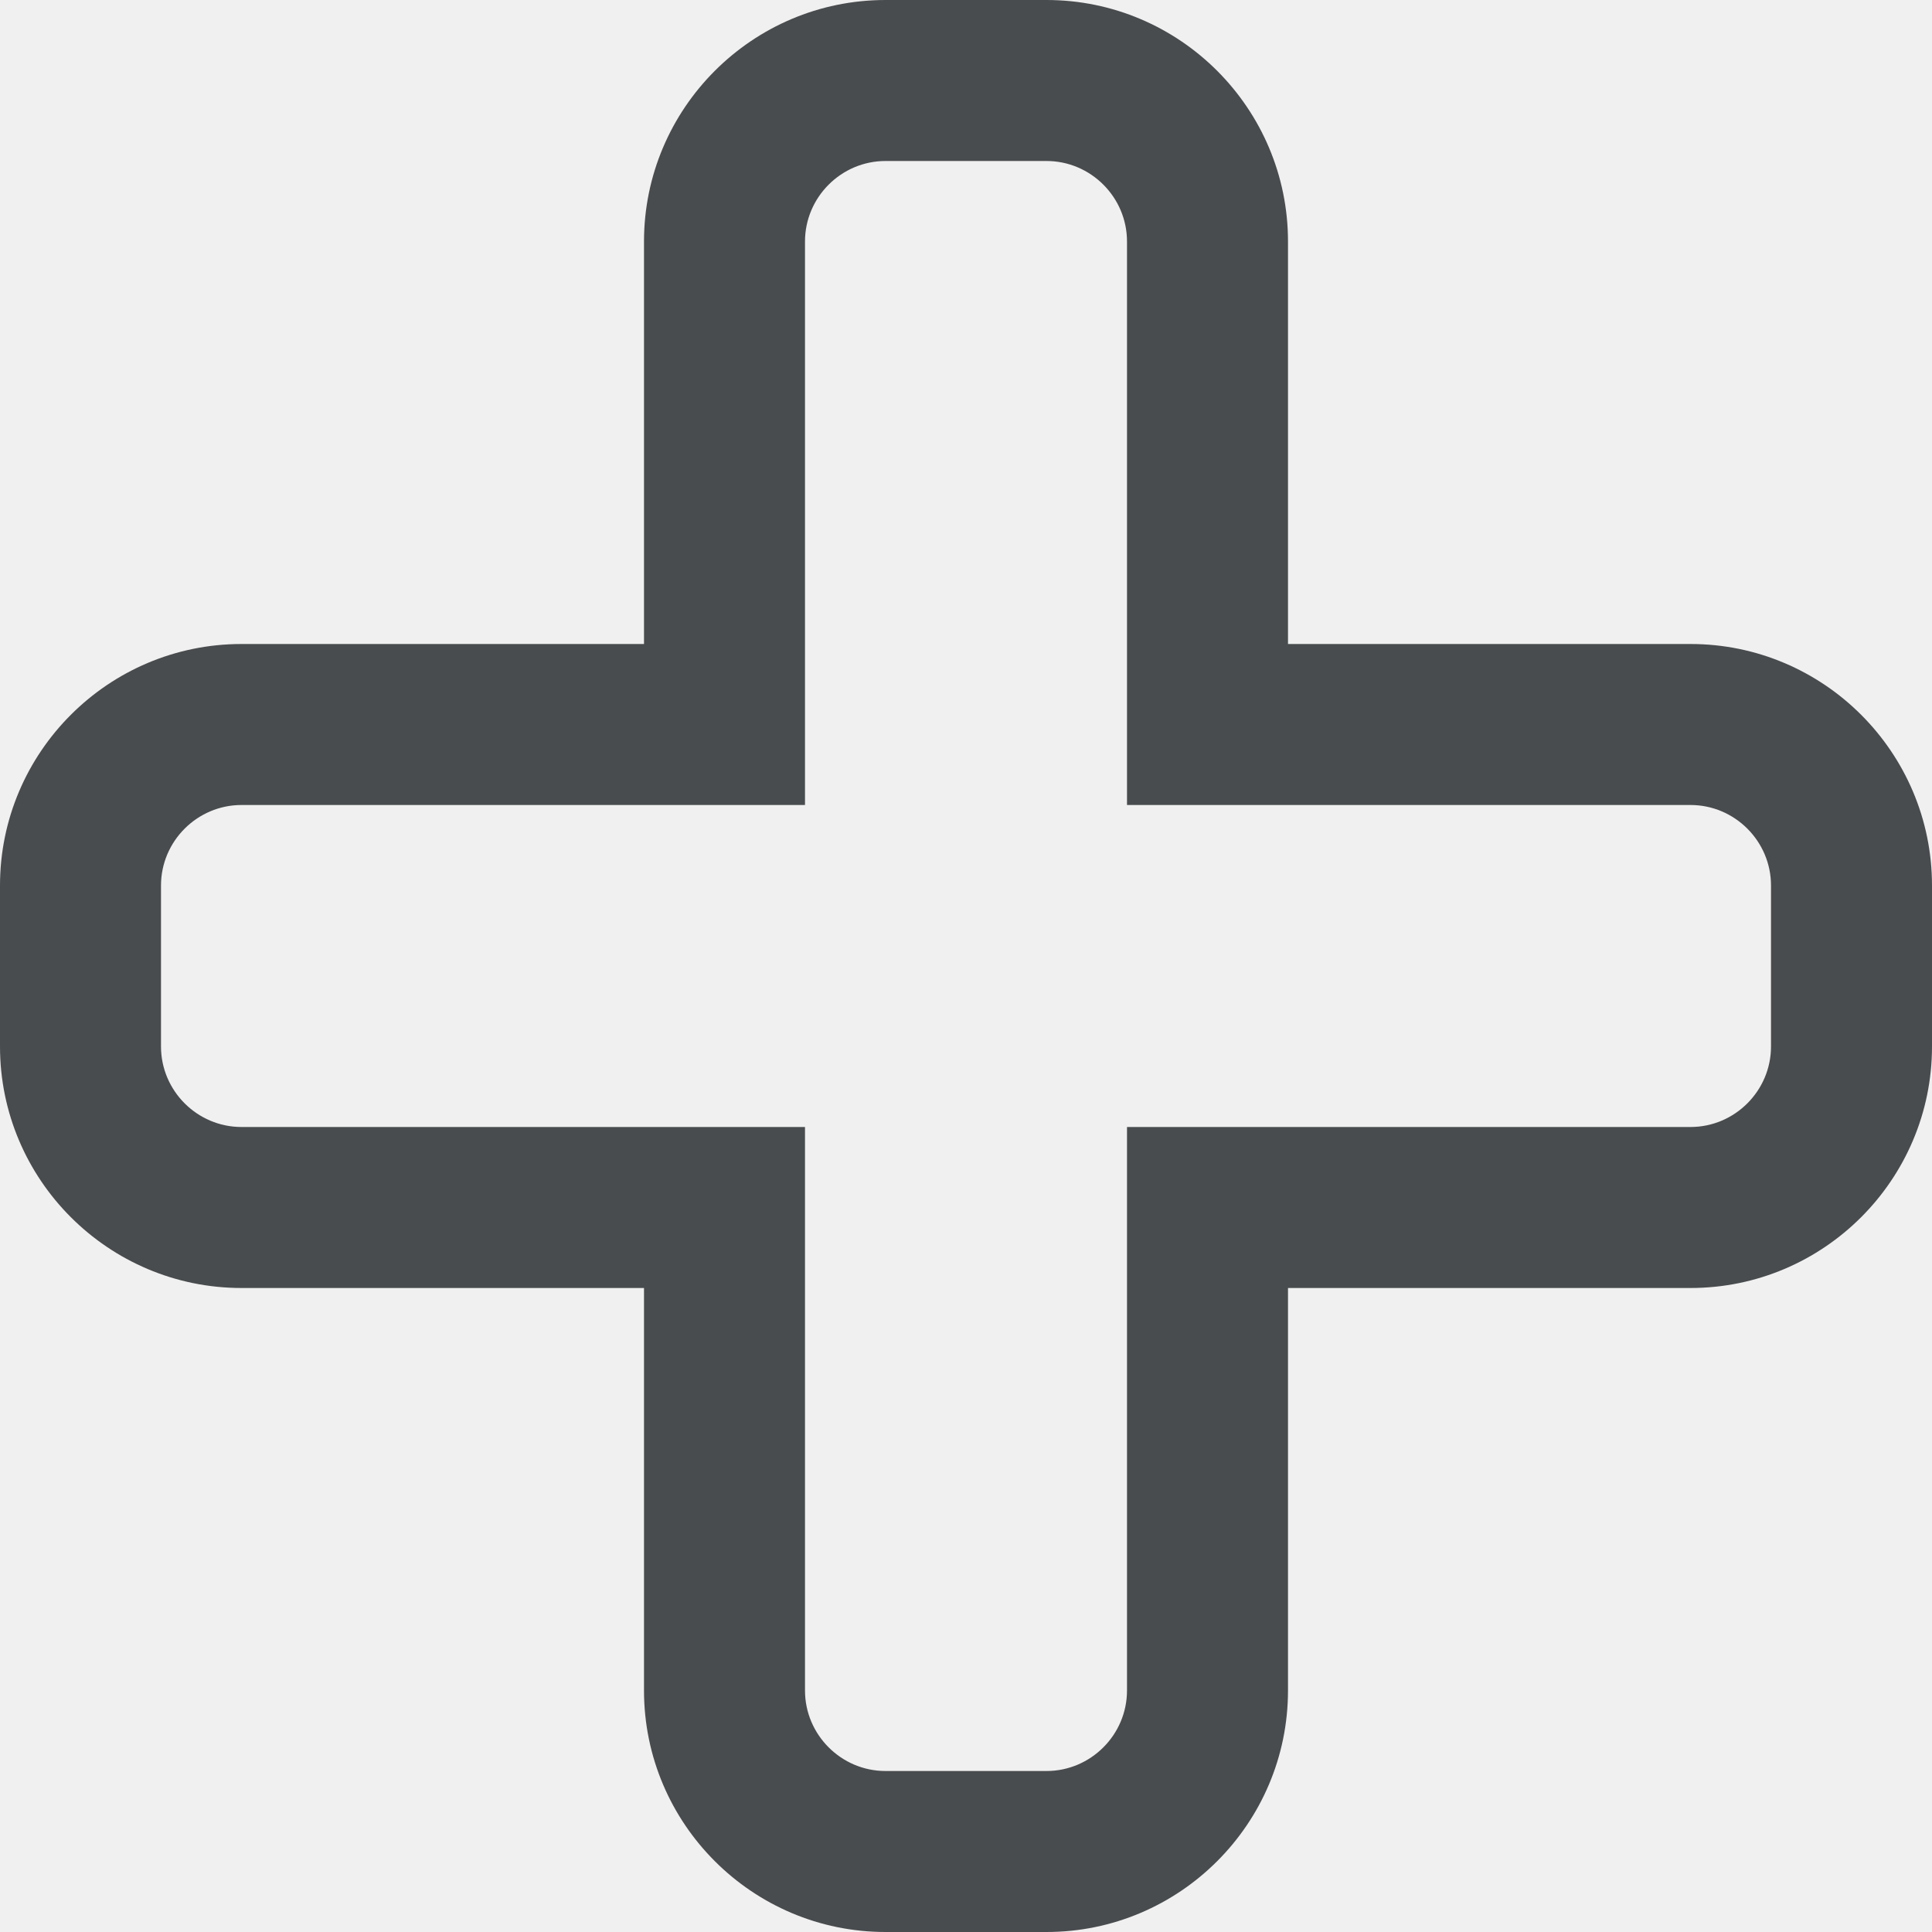
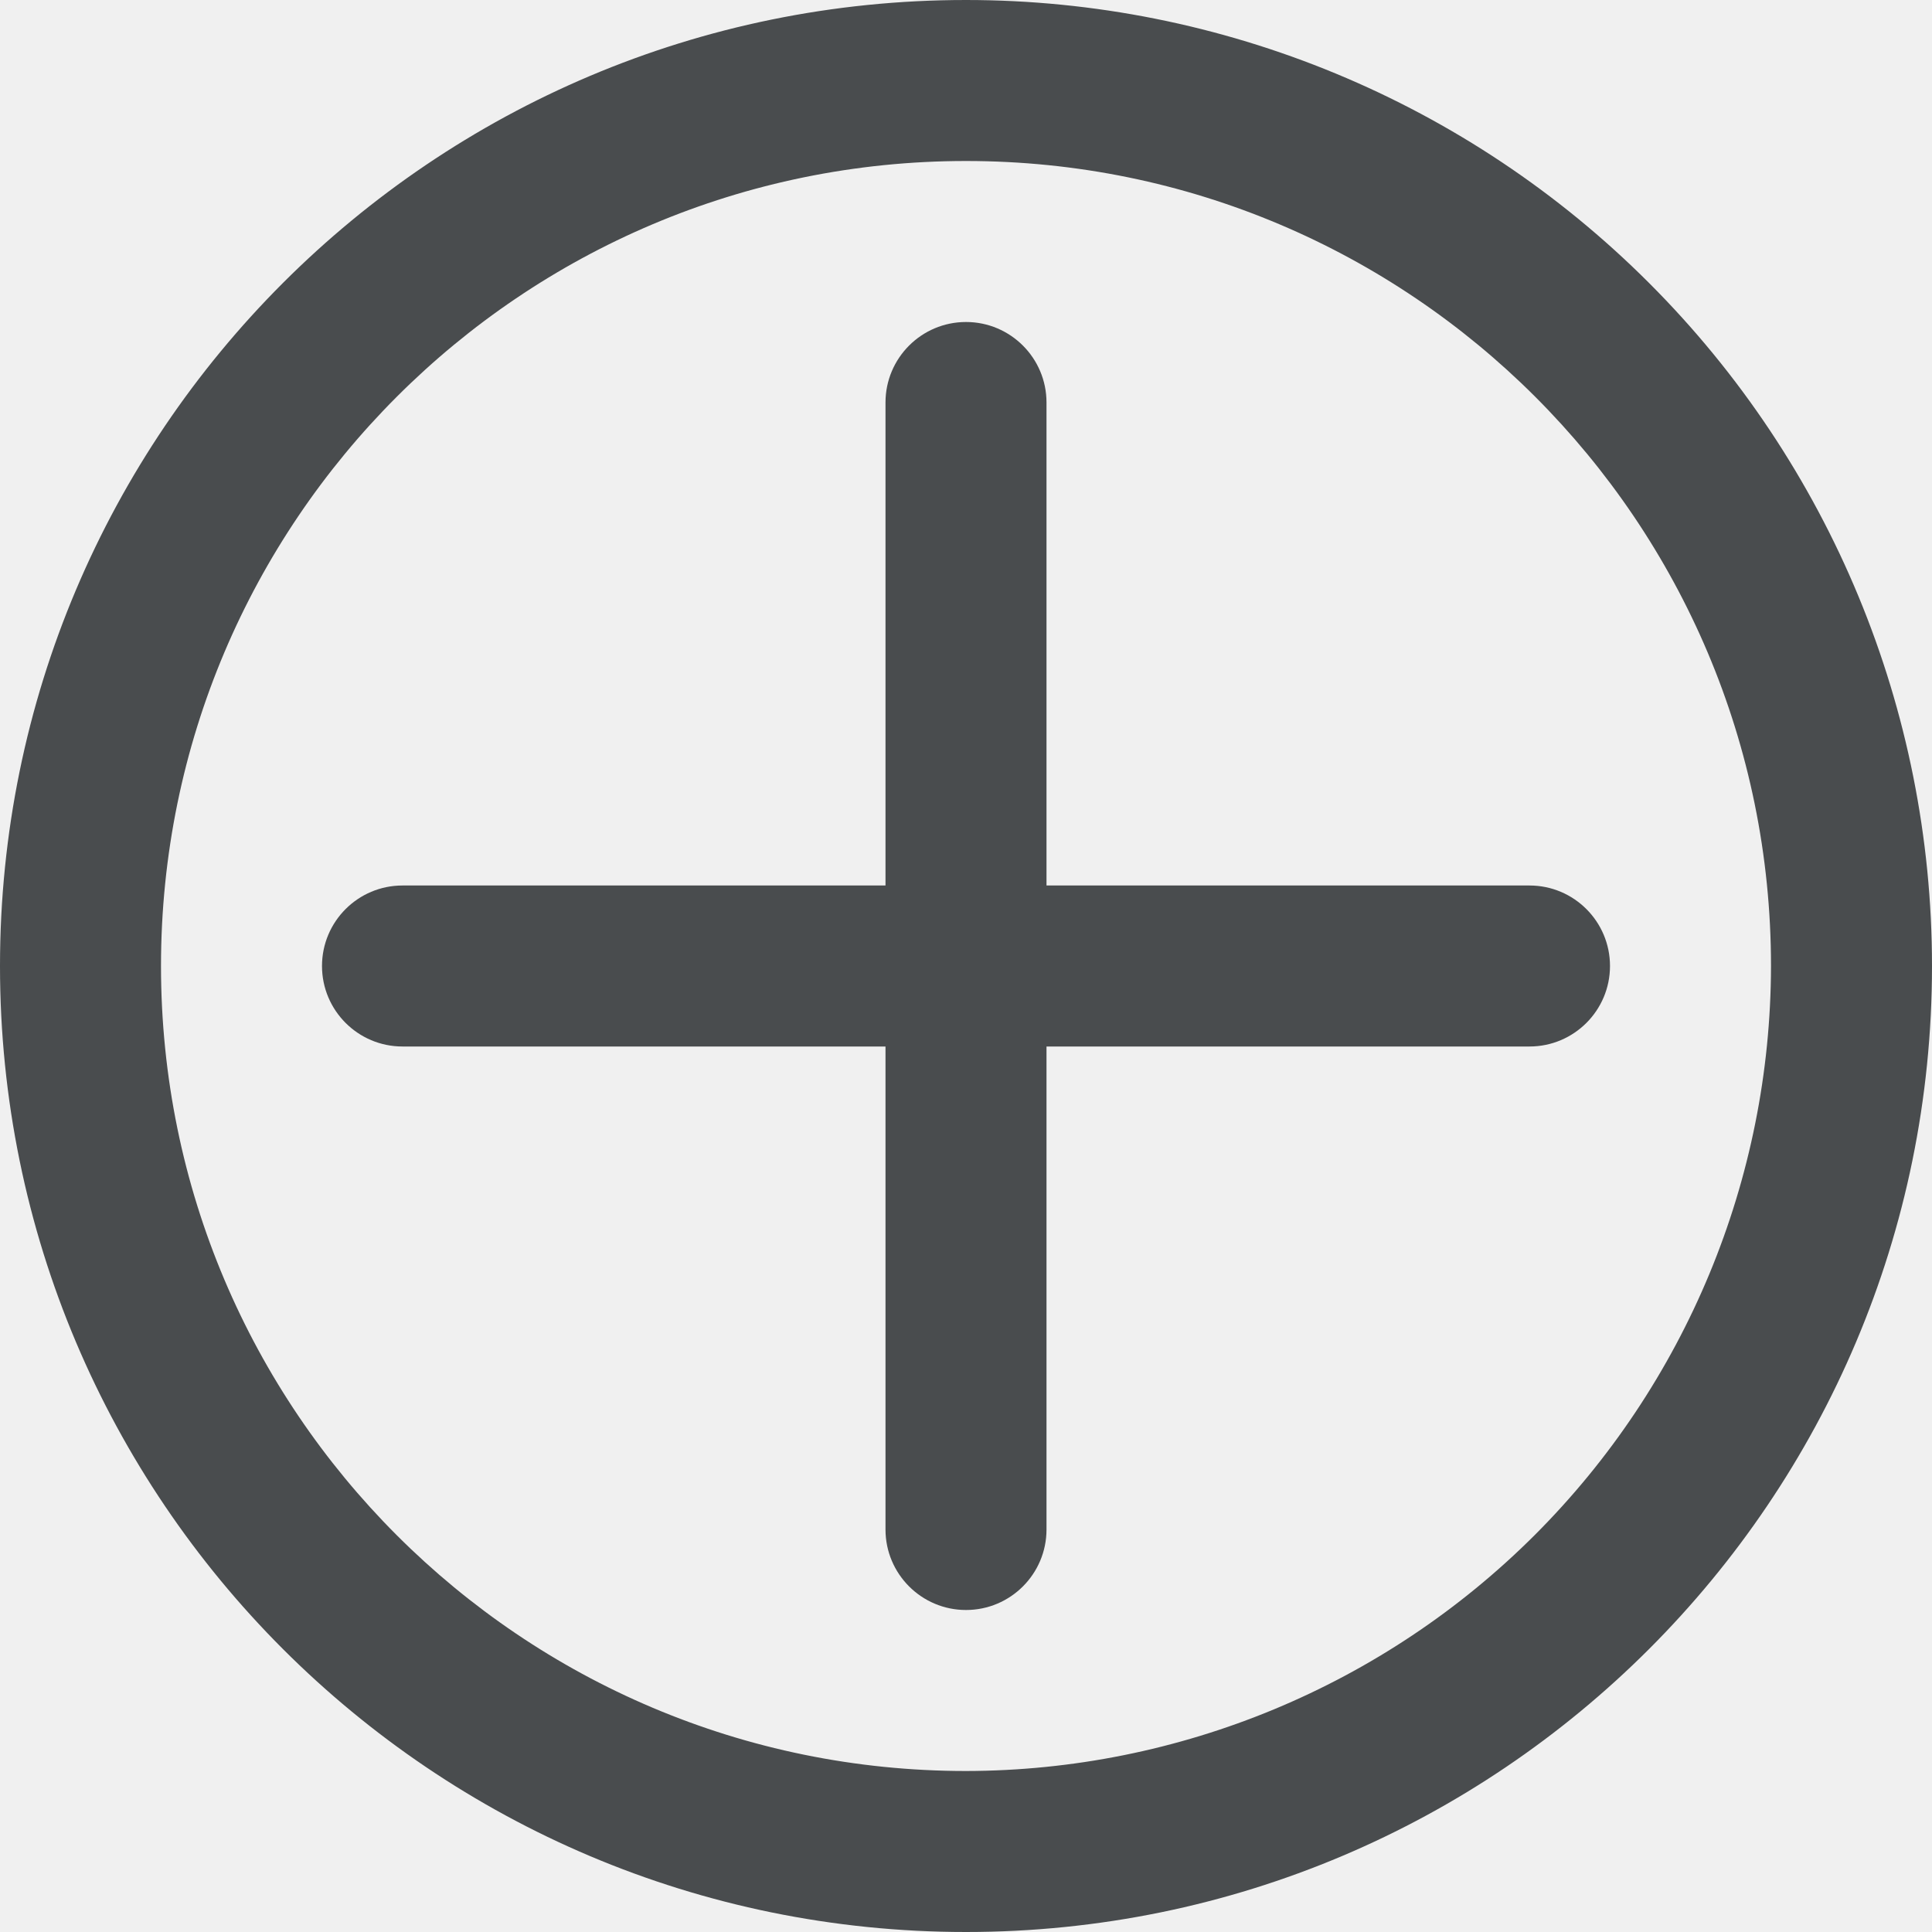
<svg xmlns="http://www.w3.org/2000/svg" width="24" height="24" viewBox="0 0 24 24">
-   <path fill="#494c4e" d="M13 2c.55 0 1 .45 1 1v7h7c.55 0 1 .45 1 1v2c0 .55-.45 1-1 1h-7v7c0 .55-.45 1-1 1h-2c-.55 0-1-.45-1-1v-7H3c-.55 0-1-.45-1-1v-2c0-.55.45-1 1-1h7V3c0-.55.45-1 1-1h2m0-2h-2C9.346 0 8 1.346 8 3v5H3c-1.654 0-3 1.346-3 3v2c0 1.654 1.346 3 3 3h5v5c0 1.654 1.346 3 3 3h2c1.654 0 3-1.346 3-3v-5h5c1.654 0 3-1.346 3-3v-2c0-1.654-1.346-3-3-3h-5V3c0-1.654-1.346-3-3-3z" />
+   <g clip-path="url(#clip0_24_17503)">
+     <path fill-rule="evenodd" clip-rule="evenodd" d="M12 0C5.373 0 0 5.373 0 12C0 18.627 5.373 24 12 24C18.627 24 24 18.627 24 12C24 8.817 22.736 5.765 20.485 3.515C18.235 1.264 15.183 0 12 0ZM12 22C6.477 22 2 17.523 2 12C2 6.477 6.477 2 12 2C17.523 2 22 6.477 22 12C21.996 14.651 20.941 17.192 19.067 19.067C17.192 20.941 14.651 21.996 12 22Z" fill="#494c4e" />
+     <path fill-rule="evenodd" clip-rule="evenodd" d="M13 5C13 4.448 12.552 4 12 4C11.448 4 11 4.448 11 5V11H5C4.448 11 4 11.448 4 12C4 12.552 4.448 13 5 13H11V19C11 19.552 11.448 20 12 20C12.552 20 13 19.552 13 19V13H19C19.552 13 20 12.552 20 12C20 11.448 19.552 11 19 11H13V5Z" fill="#494c4e" />
+   </g>
+   <defs>
+     <clipPath id="clip0_24_17503">
+       <rect width="24" height="24" fill="white" />
+     </clipPath>
+   </defs>
</svg>
